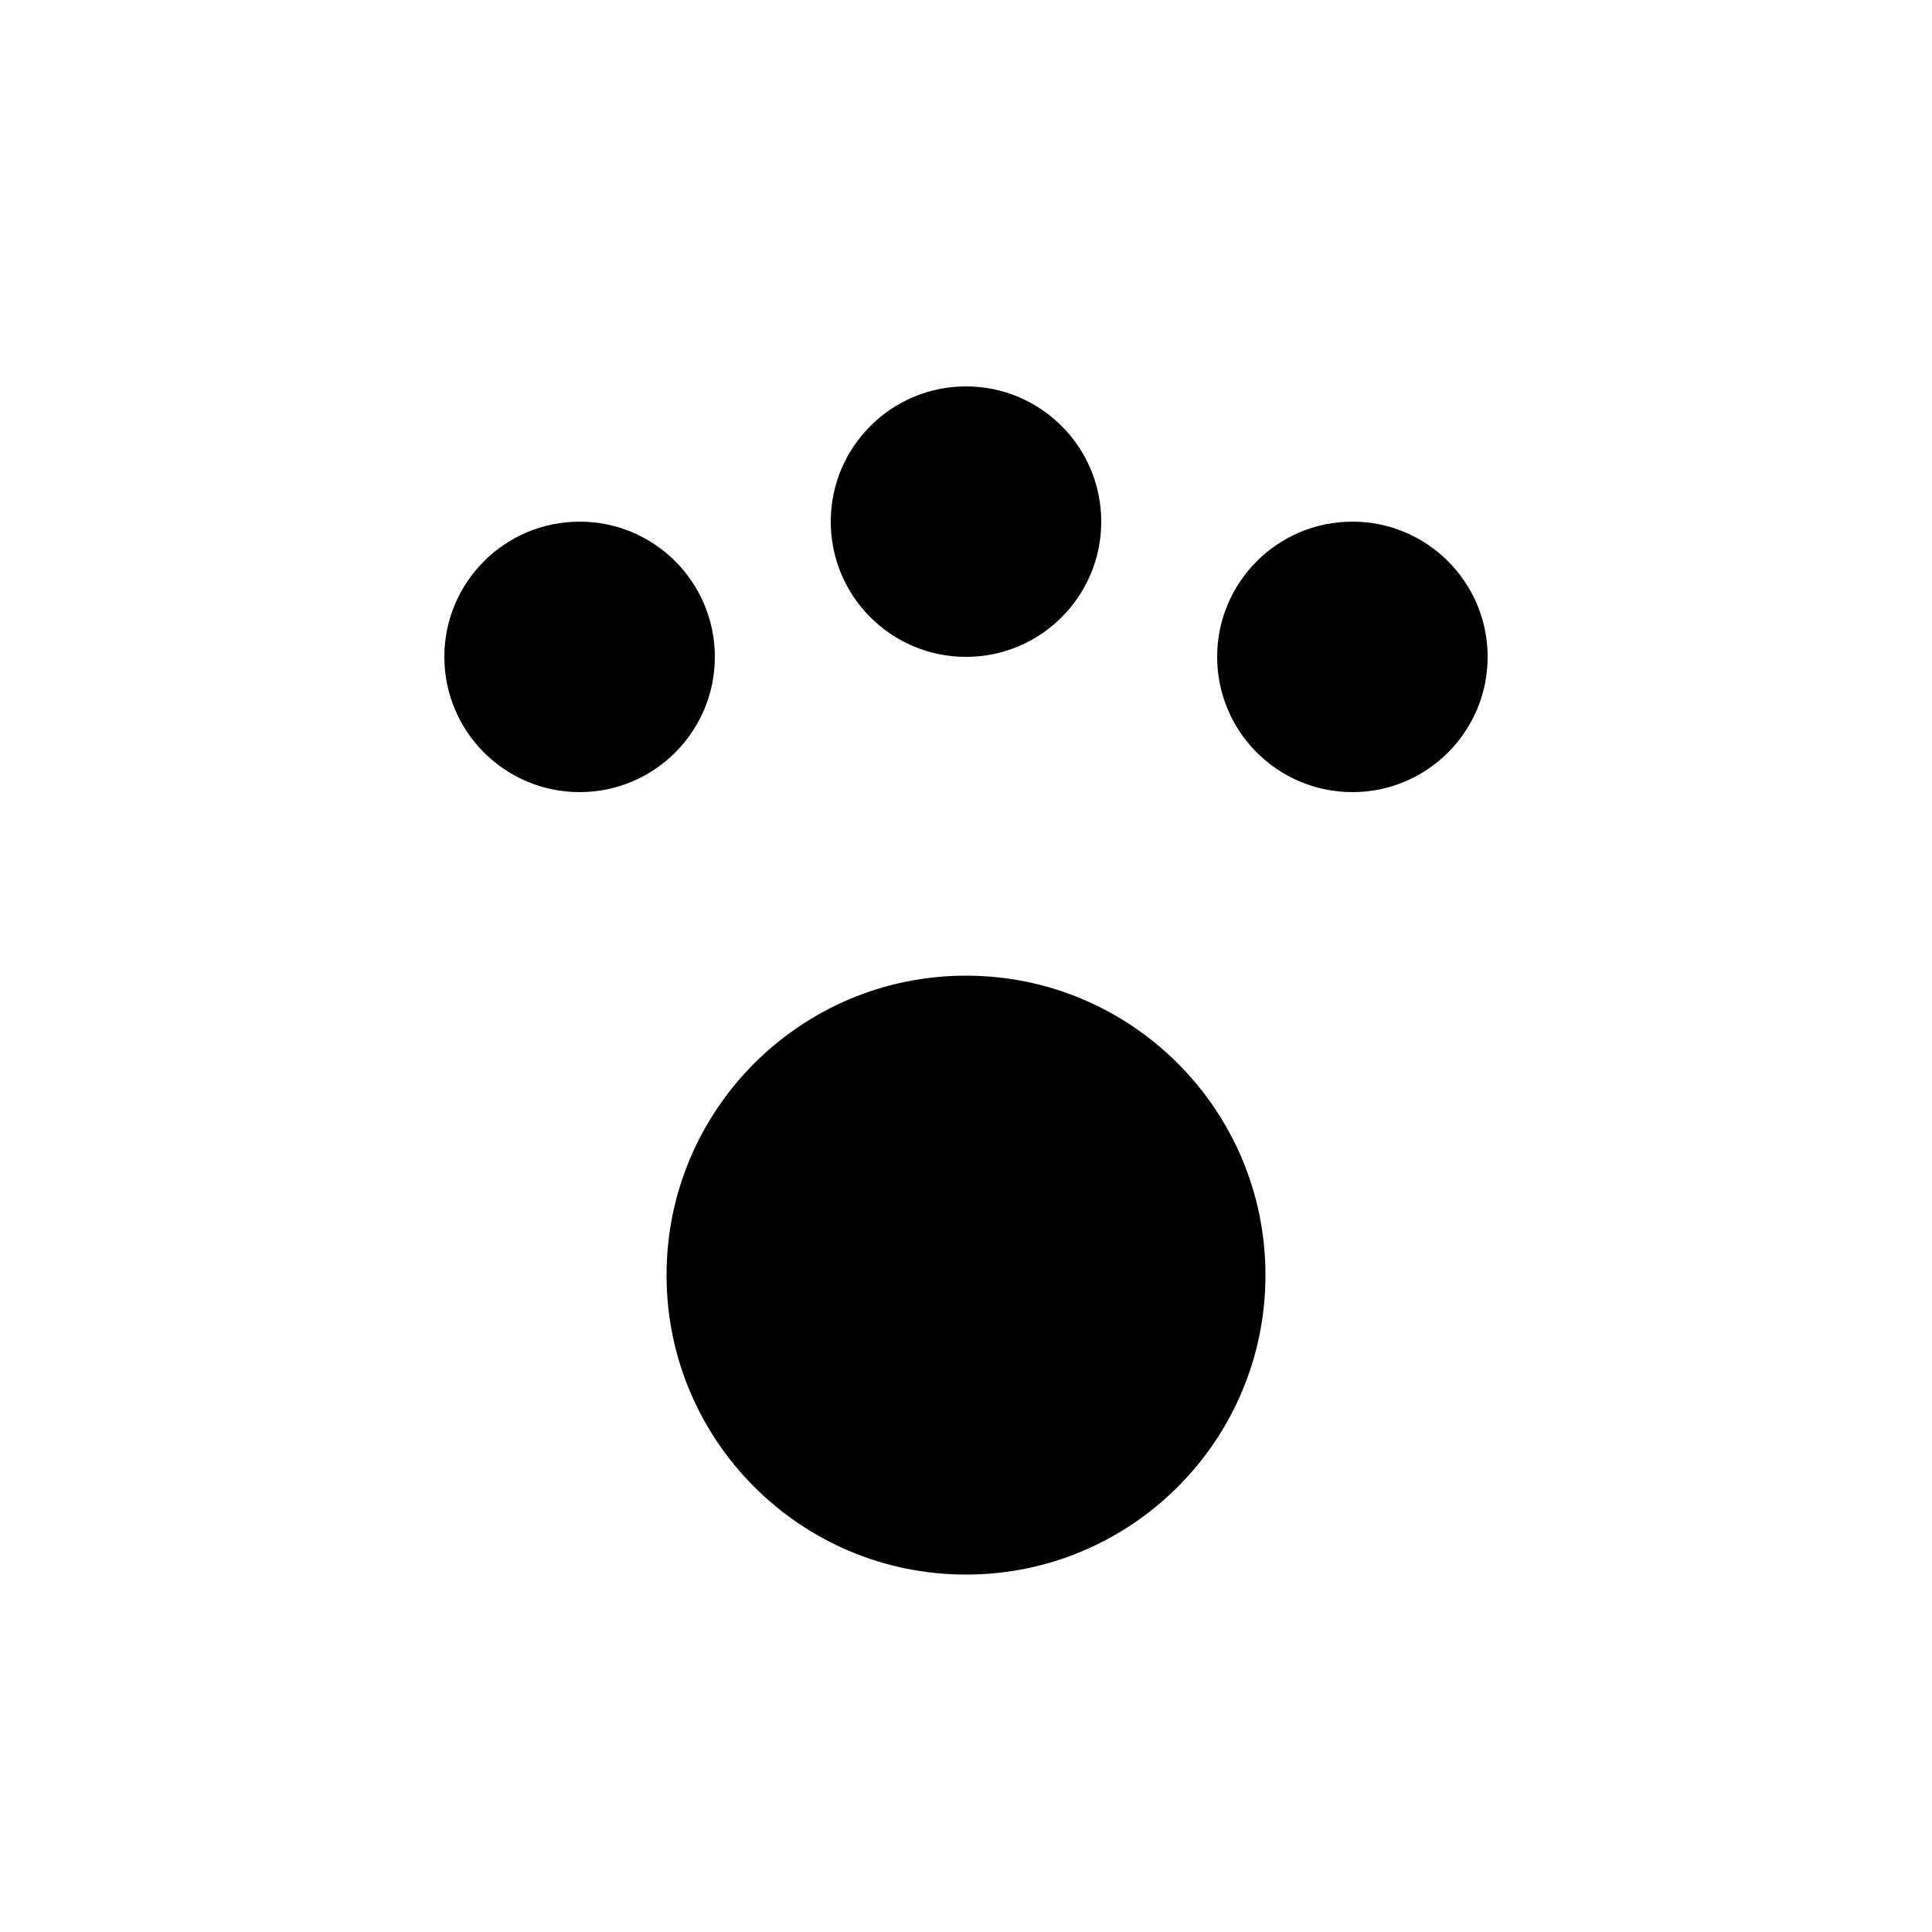
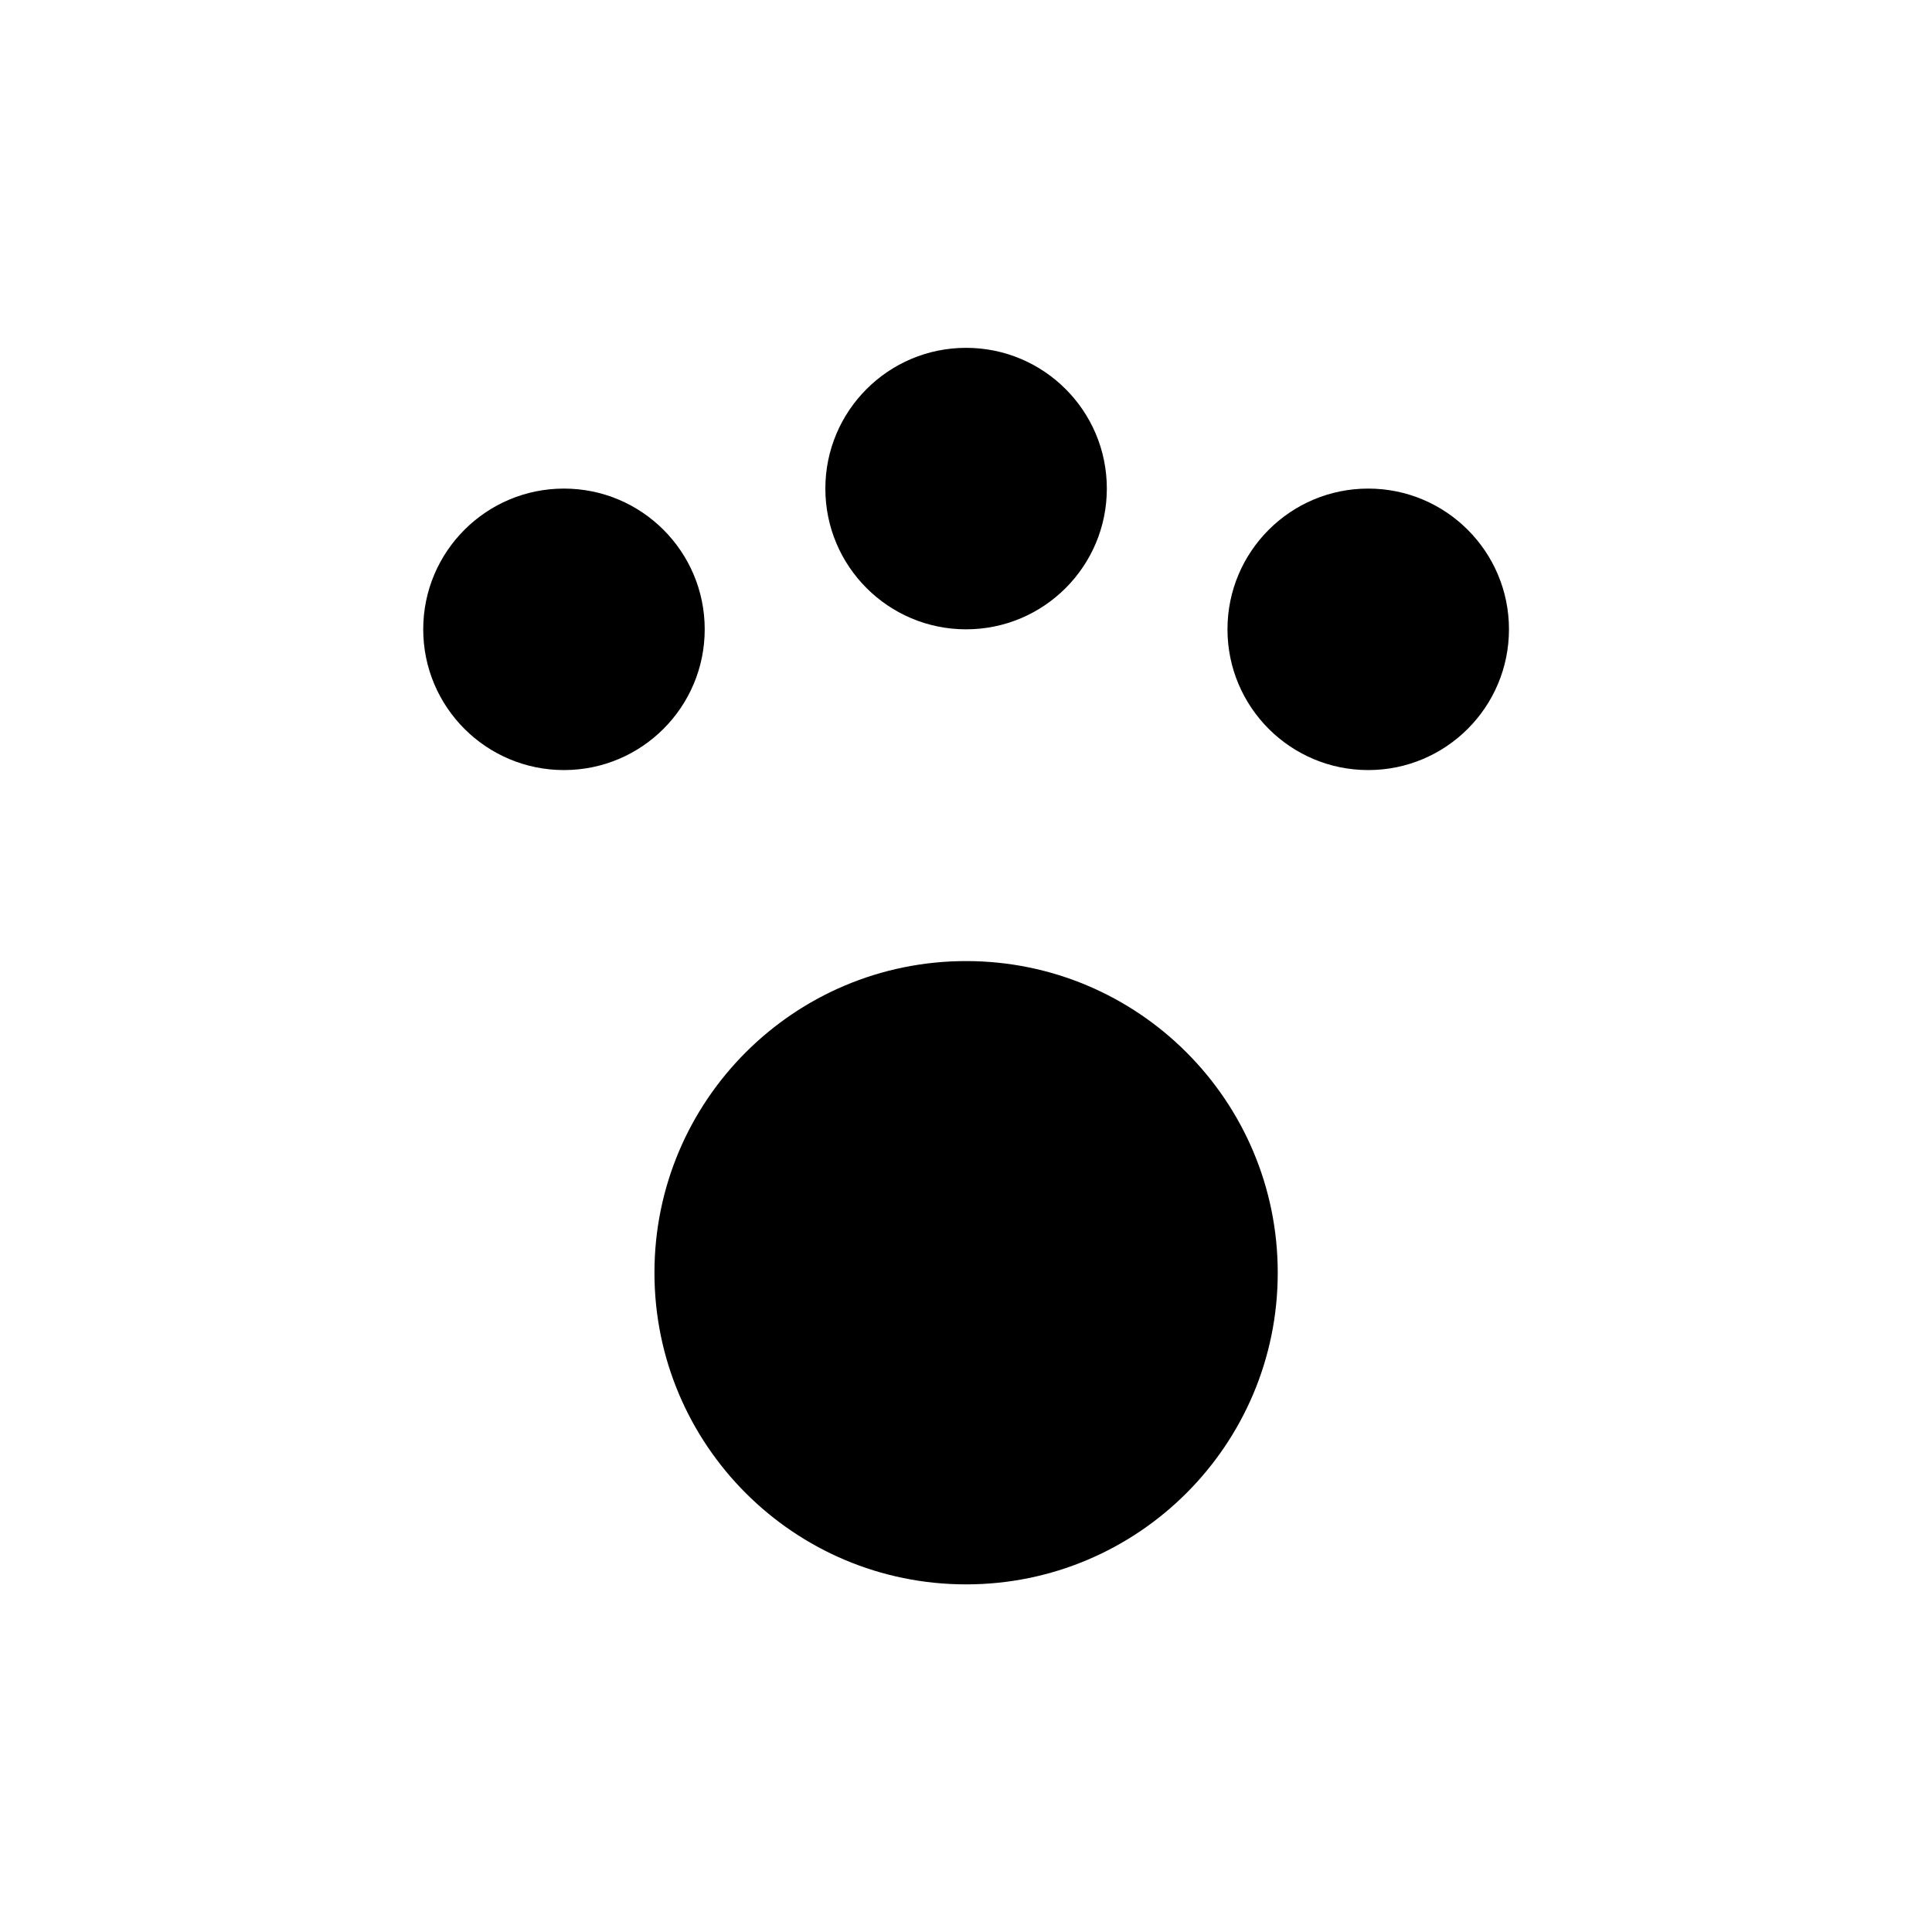
<svg xmlns="http://www.w3.org/2000/svg" width="100" height="100" viewBox="0 0 100 100" fill="none" stroke="#000000" stroke-linecap="round" stroke-linejoin="round">
-   <circle cx="30" cy="34" r="7" stroke="none" fill="#000000" />
-   <circle cx="50" cy="27" r="7" stroke="none" fill="#000000" />
-   <circle cx="70" cy="34" r="7" stroke="none" fill="#000000" />
-   <circle cx="50" cy="66" r="15.5" stroke="none" fill="#000000" />
+   <g transform="translate(-2.03,-2.81) scale(1.0407)">
+     <circle cx="30" cy="34" r="7" stroke="none" fill="#000000" />
+     <circle cx="50" cy="27" r="7" stroke="none" fill="#000000" />
+     <circle cx="70" cy="34" r="7" stroke="none" fill="#000000" />
+     <circle cx="50" cy="66" r="15.5" stroke="none" fill="#000000" />
+   </g>
</svg>
